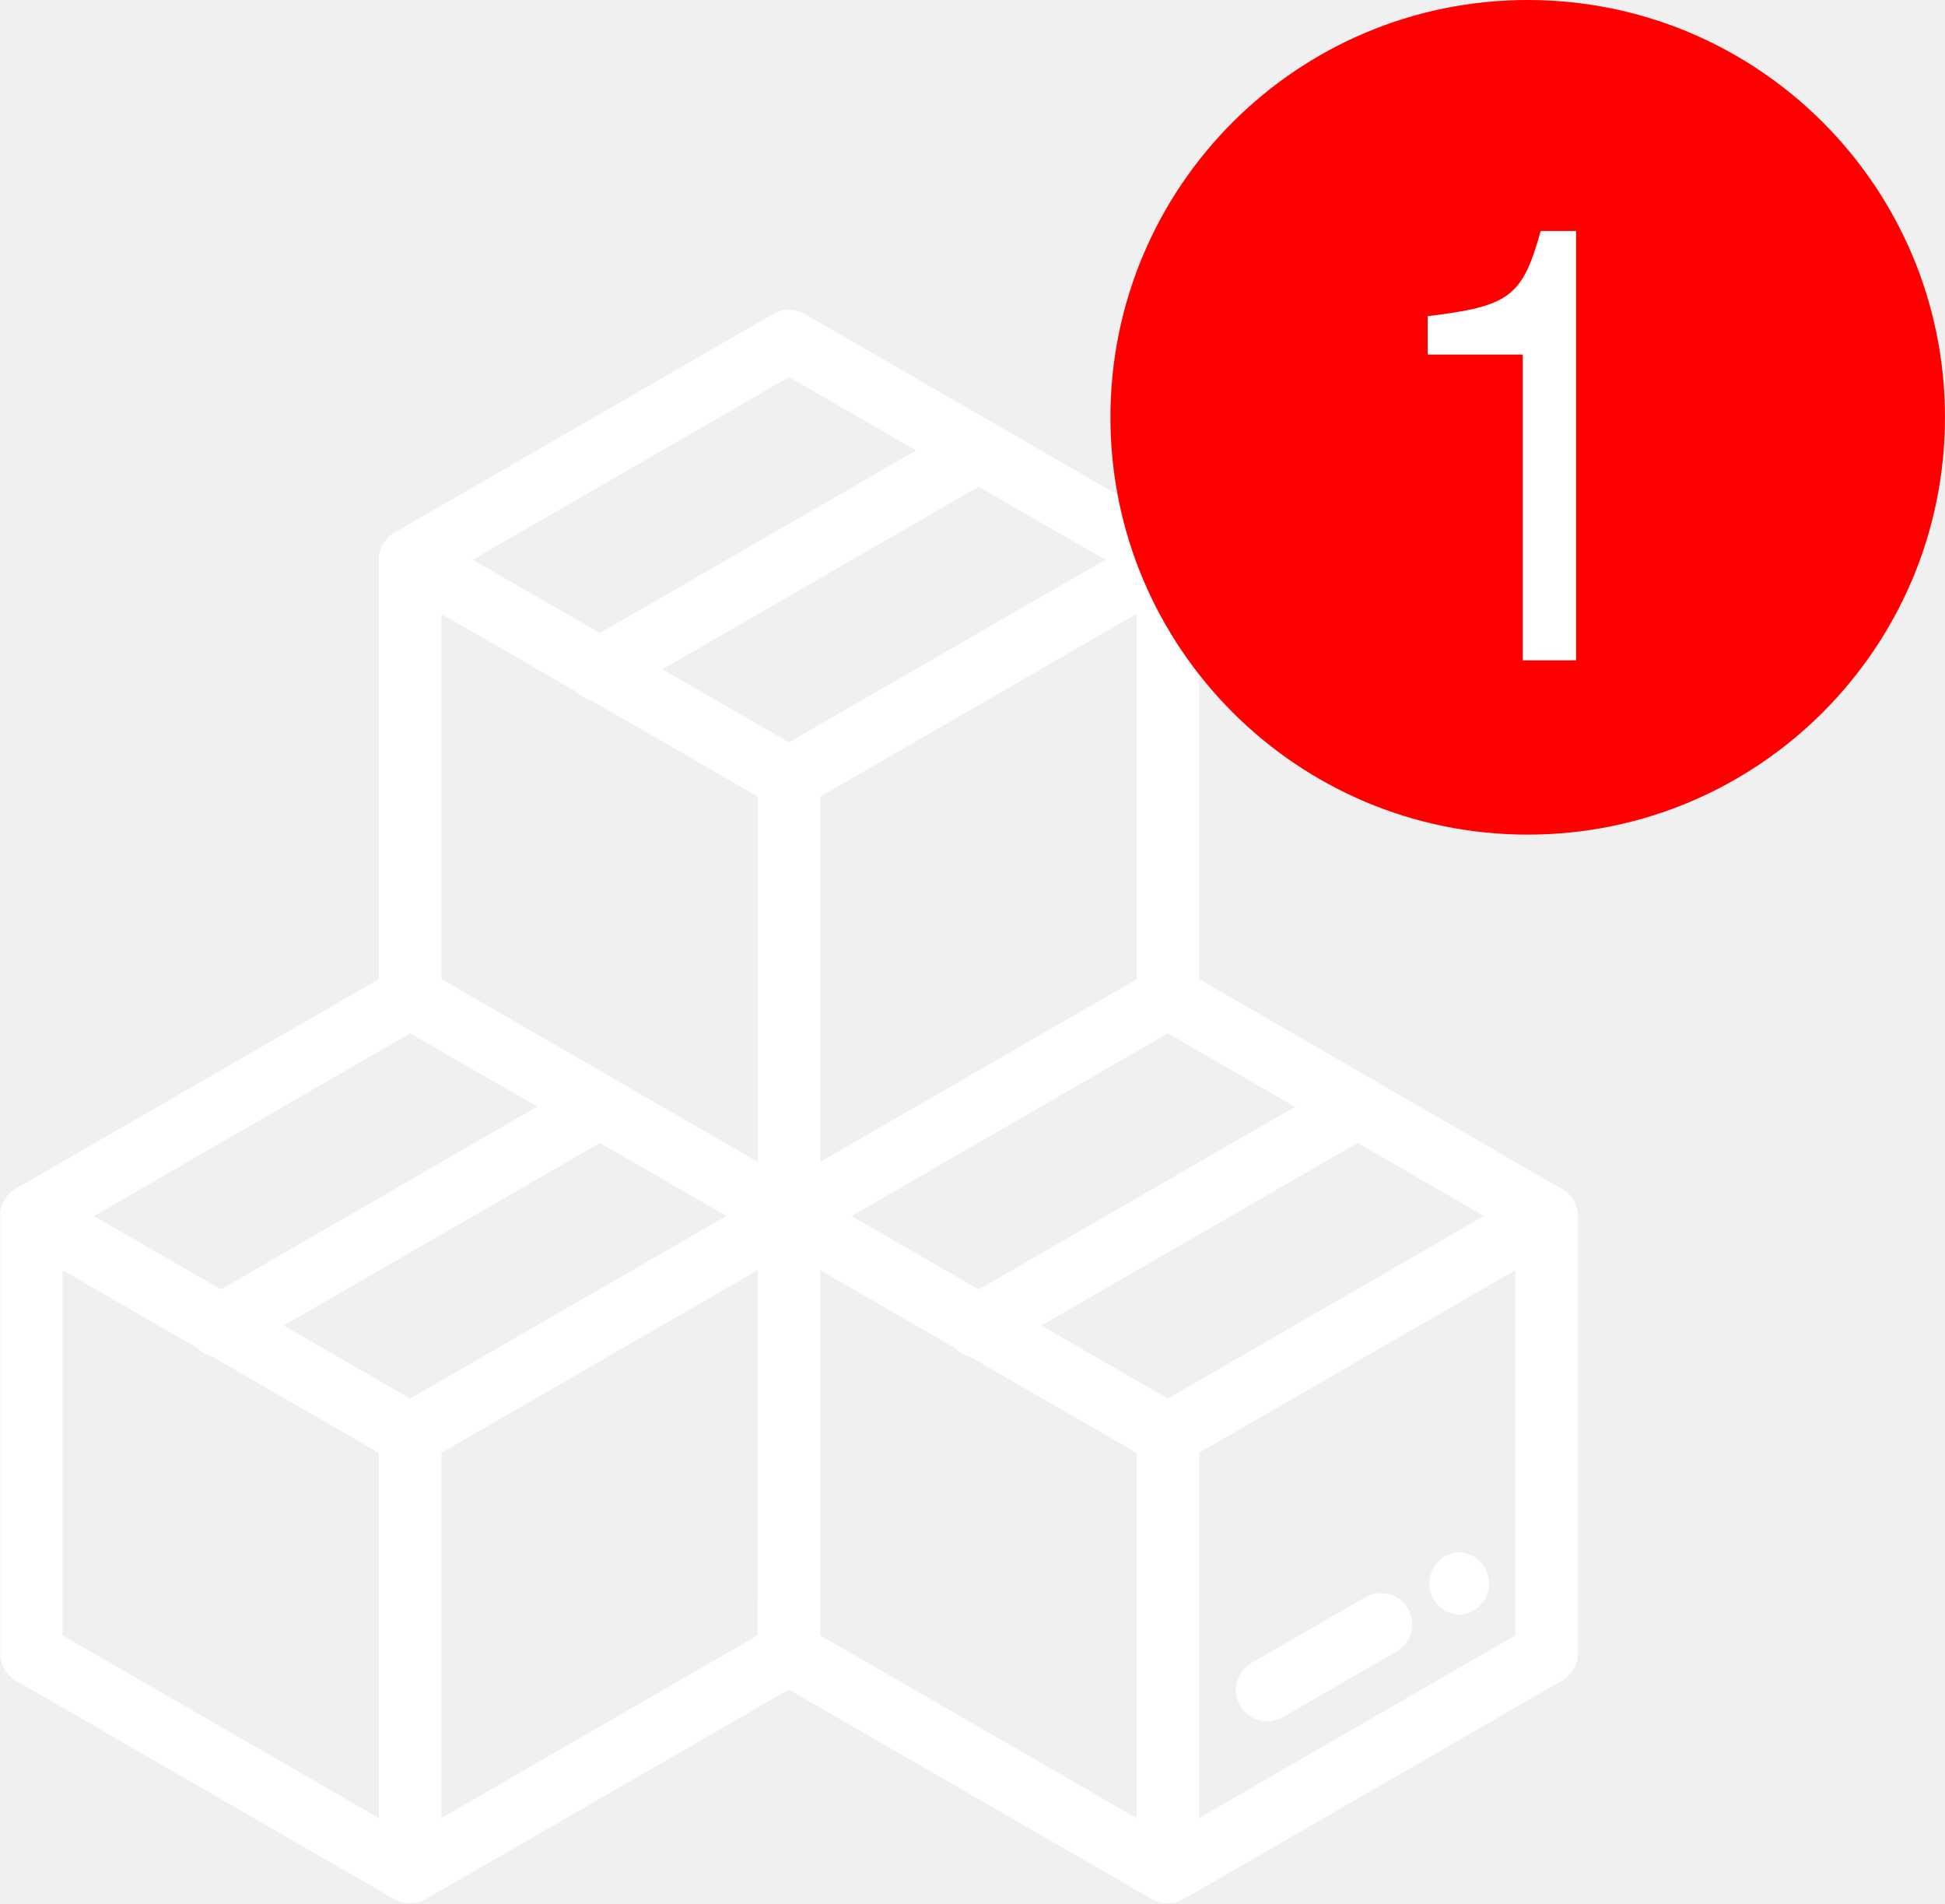
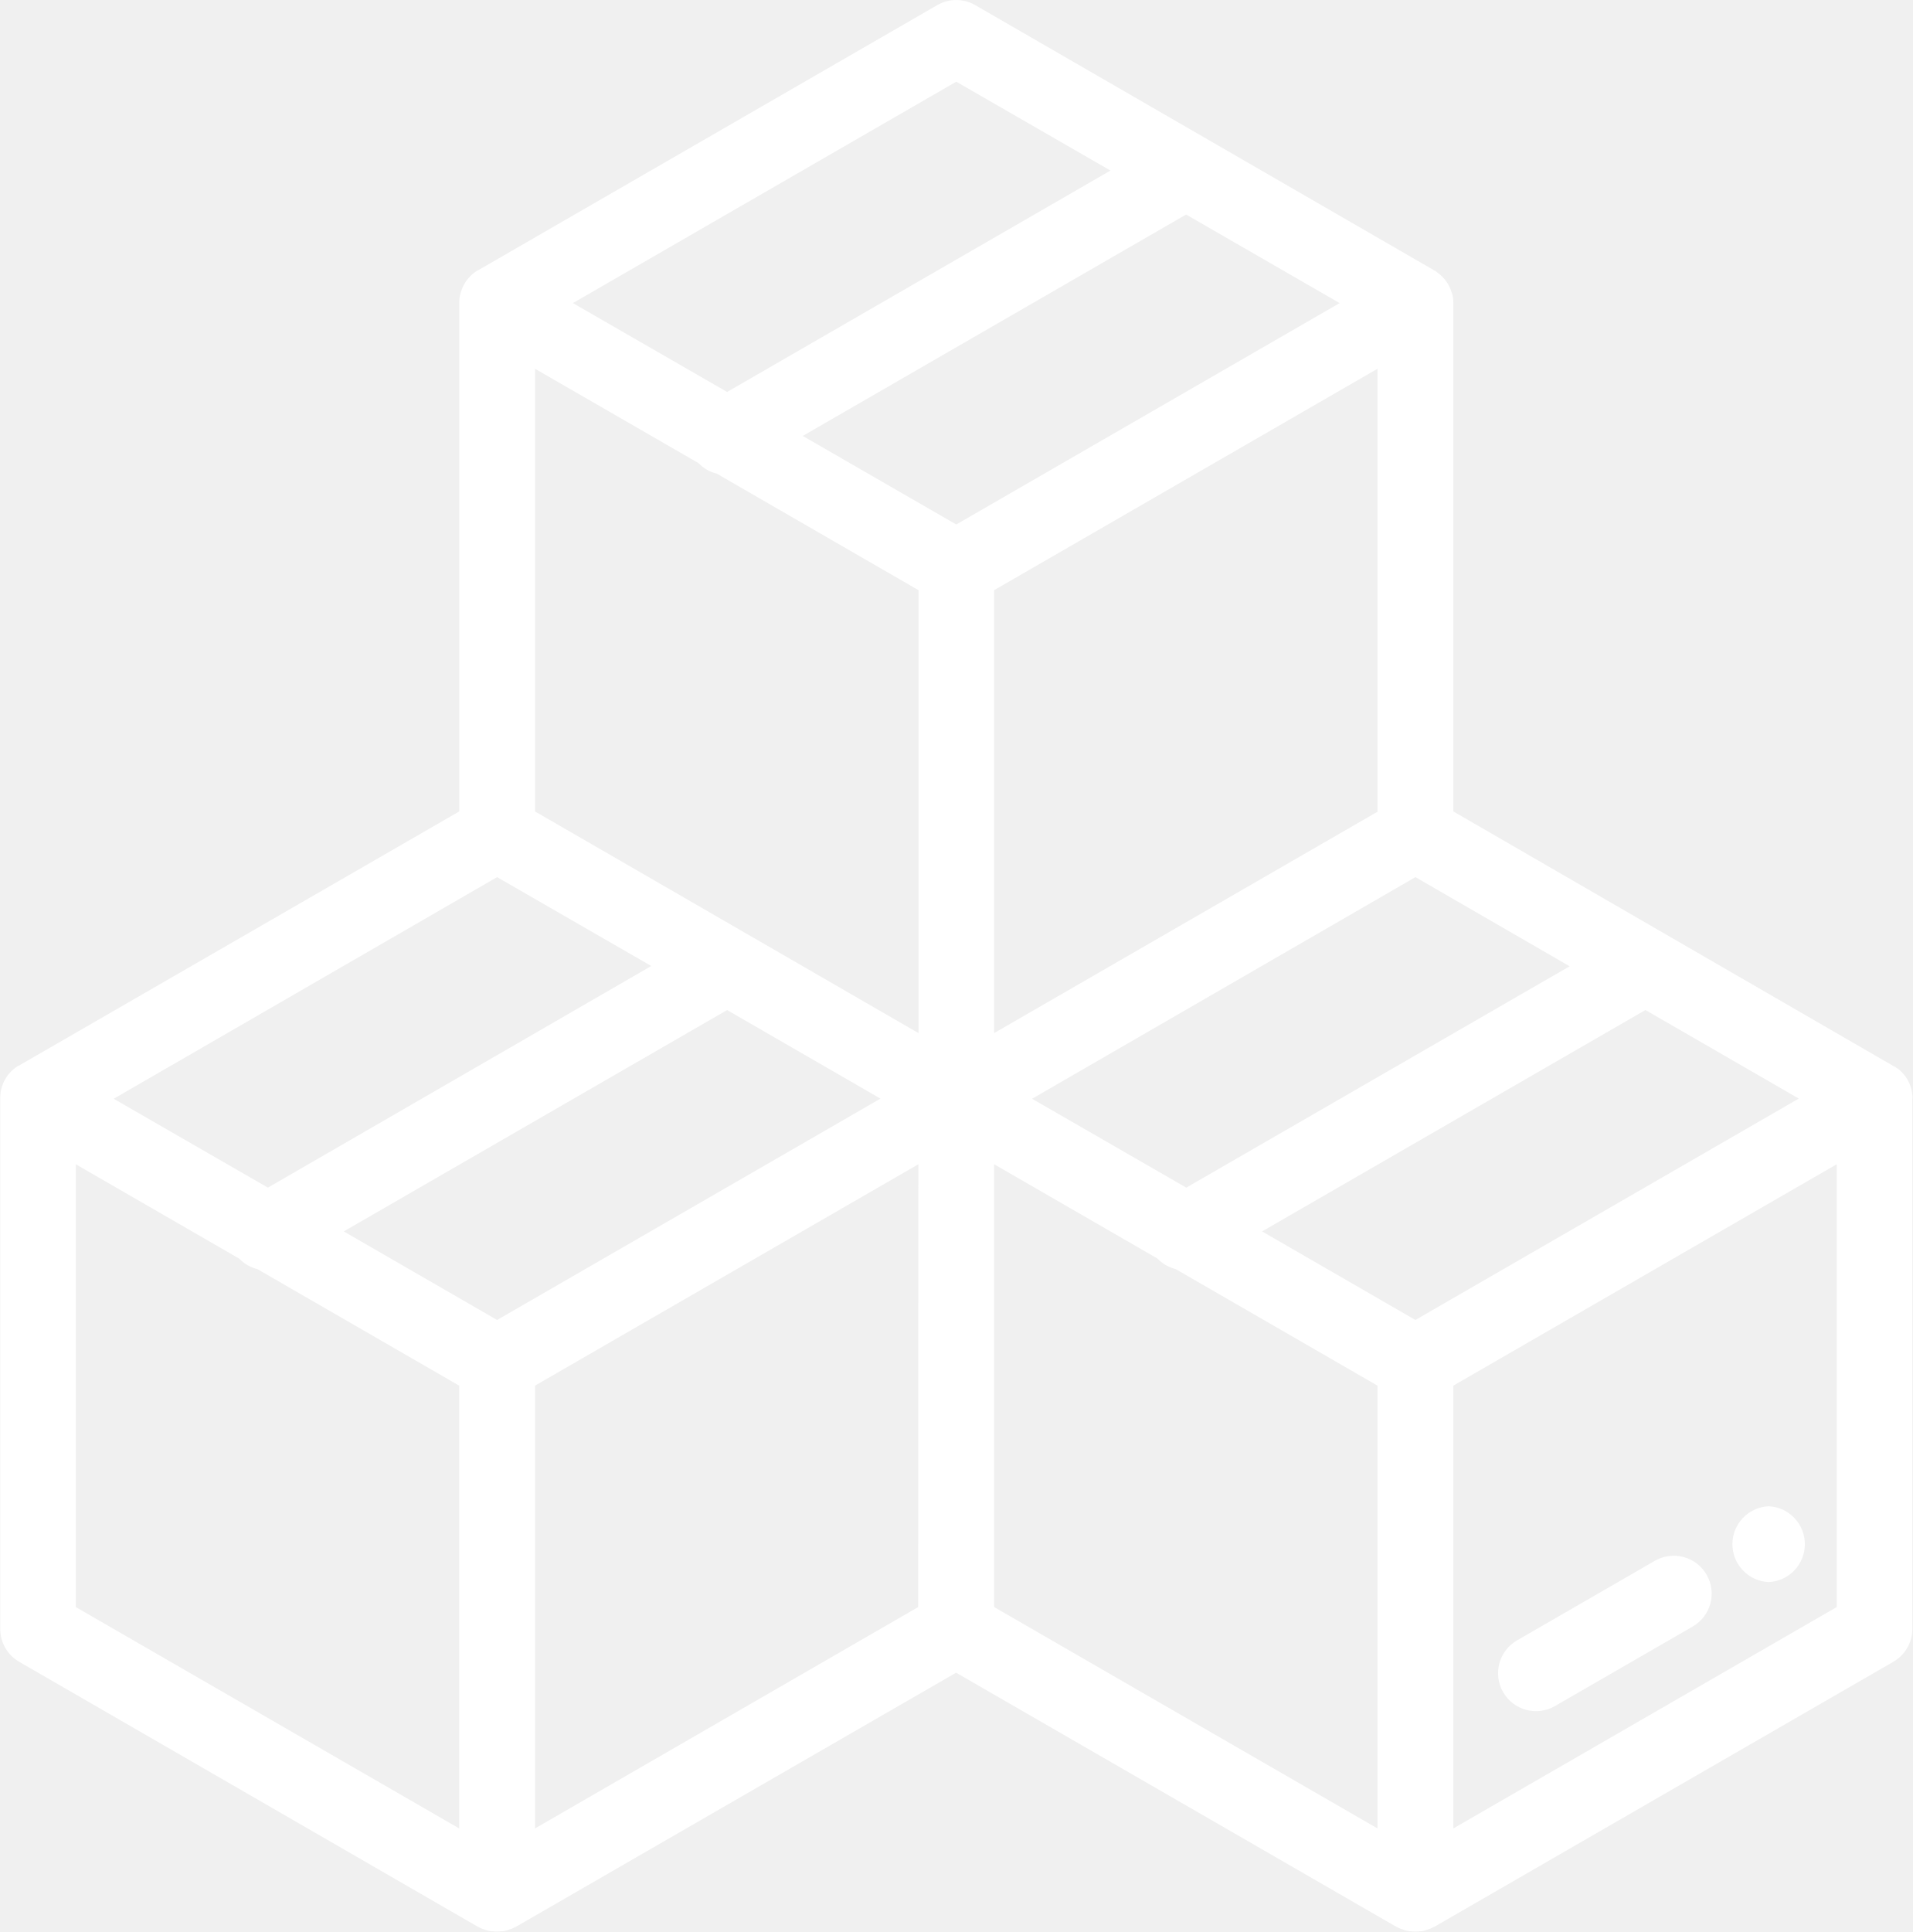
- <svg xmlns="http://www.w3.org/2000/svg" viewBox="0 0 61.026 59.716">
+ <svg xmlns="http://www.w3.org/2000/svg" width="49.508" height="50" viewBox="0 0 49.508 50">
  <defs>
-     <style>.a,.c{fill:#fff;}.b{fill:red;}.c{font-size:19px;font-family:HelveticaNeue, Helvetica Neue;}</style>
+     <style>.a{fill:#fff;}</style>
  </defs>
-   <g transform="translate(38.78 49.979)">
-     <path class="a" d="M405.018,412.783a.981.981,0,0,0-1.34-.359l-3.567,2.059a.981.981,0,1,0,.981,1.7l3.567-2.059A.981.981,0,0,0,405.018,412.783Z" transform="translate(-399.621 -412.293)" />
-   </g>
-   <g transform="translate(0 9.716)">
-     <path class="a" d="M52.029,28.423a.969.969,0,0,0-.008-.12V28.3A.985.985,0,0,0,52,28.189l-.008-.029c-.008-.029-.018-.057-.029-.085l-.011-.029a.992.992,0,0,0-.051-.1l0,0a.983.983,0,0,0-.064-.1l-.019-.024q-.028-.035-.059-.067l-.021-.022a.965.965,0,0,0-.082-.072l-.006,0a.979.979,0,0,0-.1-.067l-.007,0L40.143,21V7.844s0-.005,0-.008a.978.978,0,0,0-.008-.12V7.709a.957.957,0,0,0-.022-.109L40.1,7.572c-.008-.029-.018-.058-.03-.087l-.011-.027a.9.9,0,0,0-.117-.2l-.019-.023q-.029-.036-.06-.068l-.021-.021a.987.987,0,0,0-.082-.072l-.006,0A.986.986,0,0,0,39.66,7l-.007,0L27.766.132a.981.981,0,0,0-.981,0L14.9,6.994l-.007,0a.978.978,0,0,0-.1.067l0,0a.982.982,0,0,0-.083.073l-.021.021q-.031.033-.06.069l-.019.023a.905.905,0,0,0-.117.2l-.011.028q-.017.042-.029.086L14.44,7.6a.979.979,0,0,0-.022.108v.007a.972.972,0,0,0-.008.12s0,.006,0,.008V21l-11.4,6.579-.007,0a.961.961,0,0,0-.1.067l0,0a.949.949,0,0,0-.083.073l-.021.021q-.031.033-.06.068l-.019.024a.986.986,0,0,0-.064.1v0a.974.974,0,0,0-.051.1l-.011.029c-.011.028-.021.056-.029.085l-.008.029a.966.966,0,0,0-.021.107V28.3a.97.97,0,0,0-.008.12s0,.006,0,.008V42.157h0a.981.981,0,0,0,.491.85L14.9,49.869l.007,0a.983.983,0,0,0,.108.053l.007,0a.983.983,0,0,0,.1.035l.029.007c.029.007.058.013.088.017l.03,0a.907.907,0,0,0,.233,0l.03,0c.03,0,.059-.01.088-.017l.029-.008a.949.949,0,0,0,.1-.035l.007,0a.961.961,0,0,0,.108-.053l.008,0,11.4-6.579,11.4,6.579.008,0a.975.975,0,0,0,.108.053l.008,0a.965.965,0,0,0,.1.035l.029.008c.029.007.058.013.088.017l.03,0a.908.908,0,0,0,.233,0l.03,0c.03,0,.059-.01.088-.017l.029-.008a.952.952,0,0,0,.1-.035l.008,0a.993.993,0,0,0,.108-.053l.008,0,11.887-6.862a.981.981,0,0,0,.491-.85V28.431A.065.065,0,0,0,52.029,28.423Zm-8.875-3.416L33.23,30.736l-3.992-2.3L39.162,22.7Zm-4.973-4-9.924,5.729V15.273l9.924-5.73ZM27.276,2.114l3.992,2.3-9.924,5.73-3.992-2.3ZM15.39,22.7l3.991,2.3L9.457,30.736l-3.992-2.3ZM14.409,47.32,4.484,41.591V30.131l4.227,2.44a.977.977,0,0,0,.473.273l5.224,3.016V47.32Zm.981-13.159-3.97-2.292,9.924-5.729,3.97,2.292Zm10.9,7.43L16.371,47.32V35.86l9.924-5.729Zm0-14.859L16.371,21V9.543L20.6,11.983a.978.978,0,0,0,.477.275l5.222,3.016V26.732Zm-2.988-15.45,9.924-5.73L37.2,7.844l-9.924,5.73ZM38.18,47.32l-9.923-5.729V30.131l4.227,2.44a.978.978,0,0,0,.472.273l5.224,3.016V47.32Zm.981-13.159-3.969-2.292,9.924-5.73,3.97,2.292Zm10.906,7.43L40.143,47.32V35.86l9.924-5.729Z" transform="translate(-2.522 0)" />
-   </g>
-   <g transform="translate(44.836 48.698)">
-     <path class="a" d="M462.584,399.171a.982.982,0,0,0,0,1.962A.982.982,0,0,0,462.584,399.171Z" transform="translate(-461.637 -399.171)" />
-   </g>
-   <g transform="translate(34.841 0)">
-     <ellipse class="b" cx="13.092" cy="13.092" rx="13.092" ry="13.092" transform="translate(0)" />
-     <text class="c" transform="translate(13.297 20.716)">
-       <tspan x="-5.282" y="0">1</tspan>
-     </text>
+   <g transform="translate(-2.522 0)">
+     <g transform="translate(41.302 40.263)">
+       <path class="a" d="M405.018,412.783a.981.981,0,0,0-1.34-.359l-3.567,2.059a.981.981,0,1,0,.981,1.7l3.567-2.059A.981.981,0,0,0,405.018,412.783Z" transform="translate(-399.621 -412.293)" />
+     </g>
+     <g transform="translate(2.522 0)">
+       <path class="a" d="M52.029,28.423a.969.969,0,0,0-.008-.12V28.3A.985.985,0,0,0,52,28.189l-.008-.029c-.008-.029-.018-.057-.029-.085l-.011-.029a.992.992,0,0,0-.051-.1l0,0a.983.983,0,0,0-.064-.1l-.019-.024q-.028-.035-.059-.067l-.021-.022a.965.965,0,0,0-.082-.072l-.006,0a.979.979,0,0,0-.1-.067l-.007,0L40.143,21V7.844s0-.005,0-.008a.978.978,0,0,0-.008-.12V7.709a.957.957,0,0,0-.022-.109L40.1,7.572c-.008-.029-.018-.058-.03-.087l-.011-.027a.9.9,0,0,0-.117-.2l-.019-.023q-.029-.036-.06-.068l-.021-.021a.987.987,0,0,0-.082-.072l-.006,0A.986.986,0,0,0,39.66,7l-.007,0L27.766.132a.981.981,0,0,0-.981,0L14.9,6.994l-.007,0a.978.978,0,0,0-.1.067l0,0a.982.982,0,0,0-.083.073l-.021.021q-.031.033-.06.069l-.019.023a.905.905,0,0,0-.117.2l-.011.028q-.017.042-.029.086L14.44,7.6a.979.979,0,0,0-.022.108v.007a.972.972,0,0,0-.008.12s0,.006,0,.008V21l-11.4,6.579-.007,0a.961.961,0,0,0-.1.067l0,0a.949.949,0,0,0-.083.073l-.021.021q-.031.033-.06.068l-.019.024a.986.986,0,0,0-.064.1v0a.974.974,0,0,0-.051.1l-.011.029c-.011.028-.021.056-.029.085l-.008.029a.966.966,0,0,0-.021.107V28.3a.97.97,0,0,0-.008.12s0,.006,0,.008V42.157h0a.981.981,0,0,0,.491.85L14.9,49.869l.007,0a.983.983,0,0,0,.108.053l.007,0a.983.983,0,0,0,.1.035l.029.007c.029.007.058.013.088.017l.03,0a.907.907,0,0,0,.233,0l.03,0c.03,0,.059-.01.088-.017l.029-.008a.949.949,0,0,0,.1-.035l.007,0a.961.961,0,0,0,.108-.053l.008,0,11.4-6.579,11.4,6.579.008,0a.975.975,0,0,0,.108.053l.008,0a.965.965,0,0,0,.1.035l.029.008c.029.007.058.013.088.017l.03,0a.908.908,0,0,0,.233,0l.03,0c.03,0,.059-.01.088-.017l.029-.008a.952.952,0,0,0,.1-.035l.008,0a.993.993,0,0,0,.108-.053l.008,0,11.887-6.862a.981.981,0,0,0,.491-.85V28.431A.065.065,0,0,0,52.029,28.423Zm-8.875-3.416L33.23,30.736l-3.992-2.3L39.162,22.7Zm-4.973-4-9.924,5.729V15.273l9.924-5.73ZM27.276,2.114l3.992,2.3-9.924,5.73-3.992-2.3ZM15.39,22.7l3.991,2.3L9.457,30.736l-3.992-2.3ZM14.409,47.32,4.484,41.591V30.131l4.227,2.44a.977.977,0,0,0,.473.273l5.224,3.016V47.32Zm.981-13.159-3.97-2.292,9.924-5.729,3.97,2.292Zm10.9,7.43L16.371,47.32V35.86l9.924-5.729Zm0-14.859L16.371,21V9.543L20.6,11.983a.978.978,0,0,0,.477.275l5.222,3.016V26.732Zm-2.988-15.45,9.924-5.73L37.2,7.844l-9.924,5.73ZM38.18,47.32l-9.923-5.729V30.131l4.227,2.44a.978.978,0,0,0,.472.273l5.224,3.016V47.32Zm.981-13.159-3.969-2.292,9.924-5.73,3.97,2.292Zm10.906,7.43L40.143,47.32V35.86l9.924-5.729Z" transform="translate(-2.522 0)" />
+     </g>
+     <g transform="translate(47.358 38.982)">
+       <path class="a" d="M462.584,399.171a.982.982,0,0,0,0,1.962A.982.982,0,0,0,462.584,399.171Z" transform="translate(-461.637 -399.171)" />
+     </g>
  </g>
</svg>
